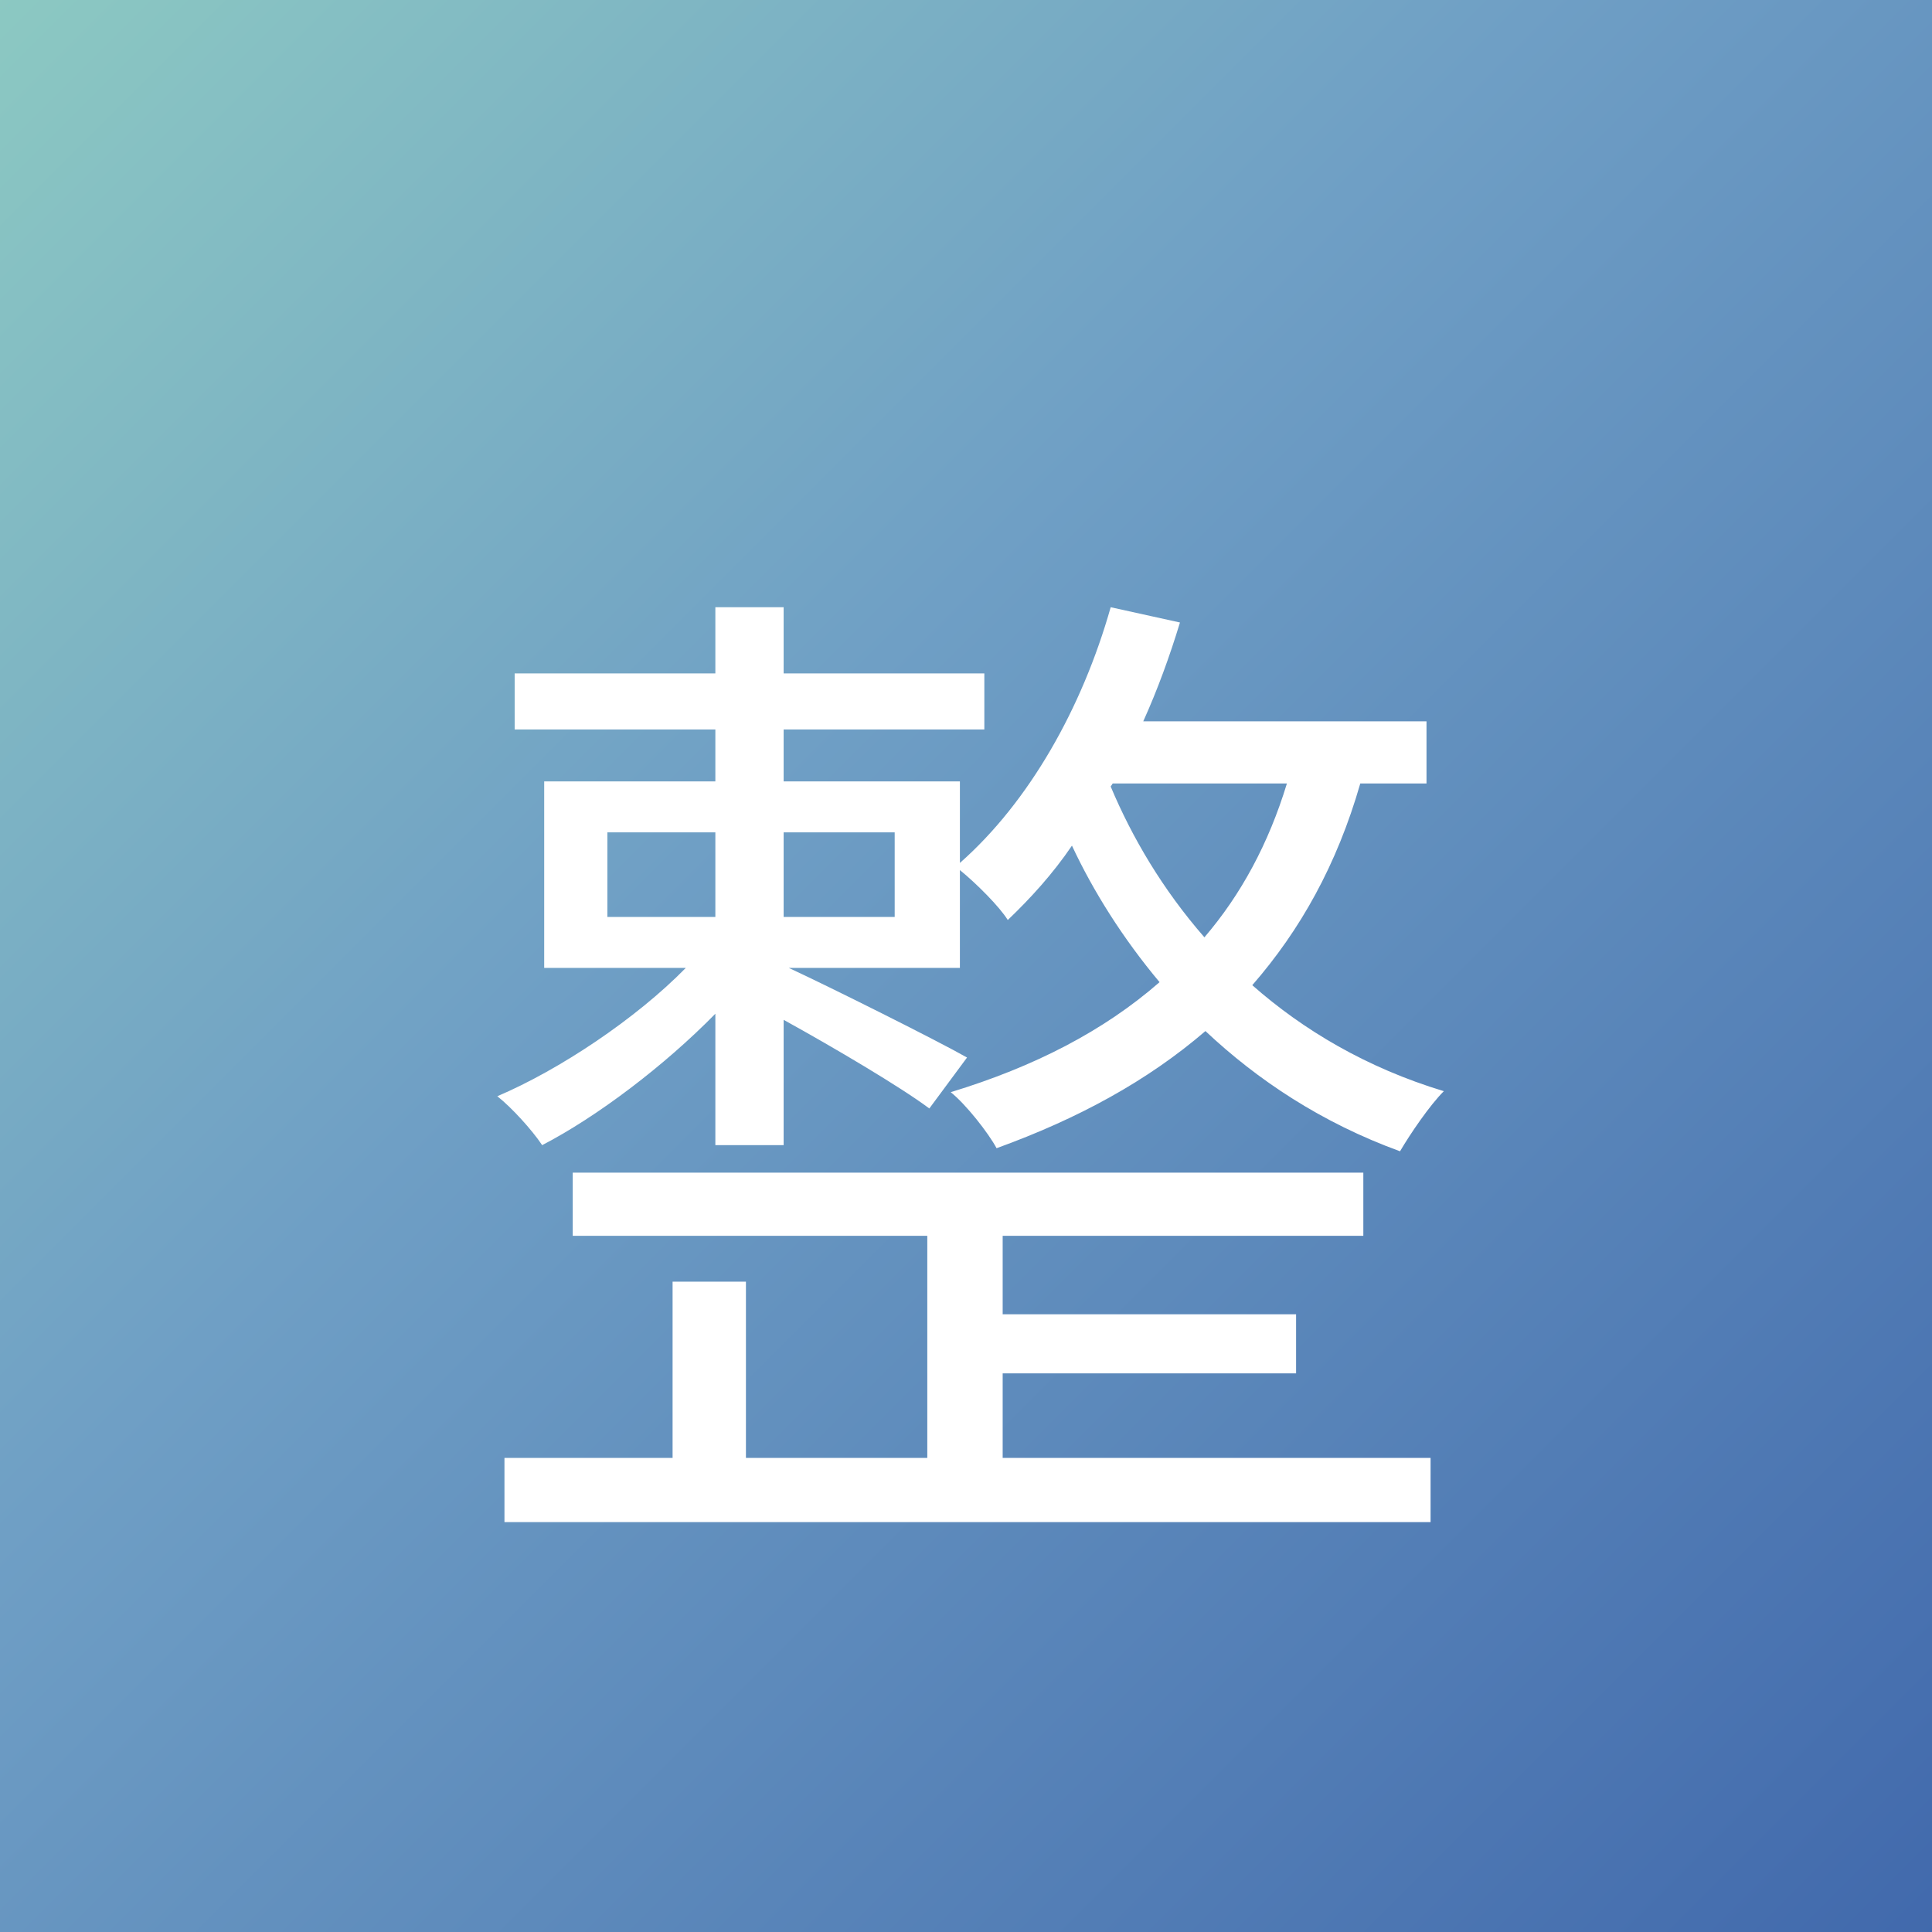
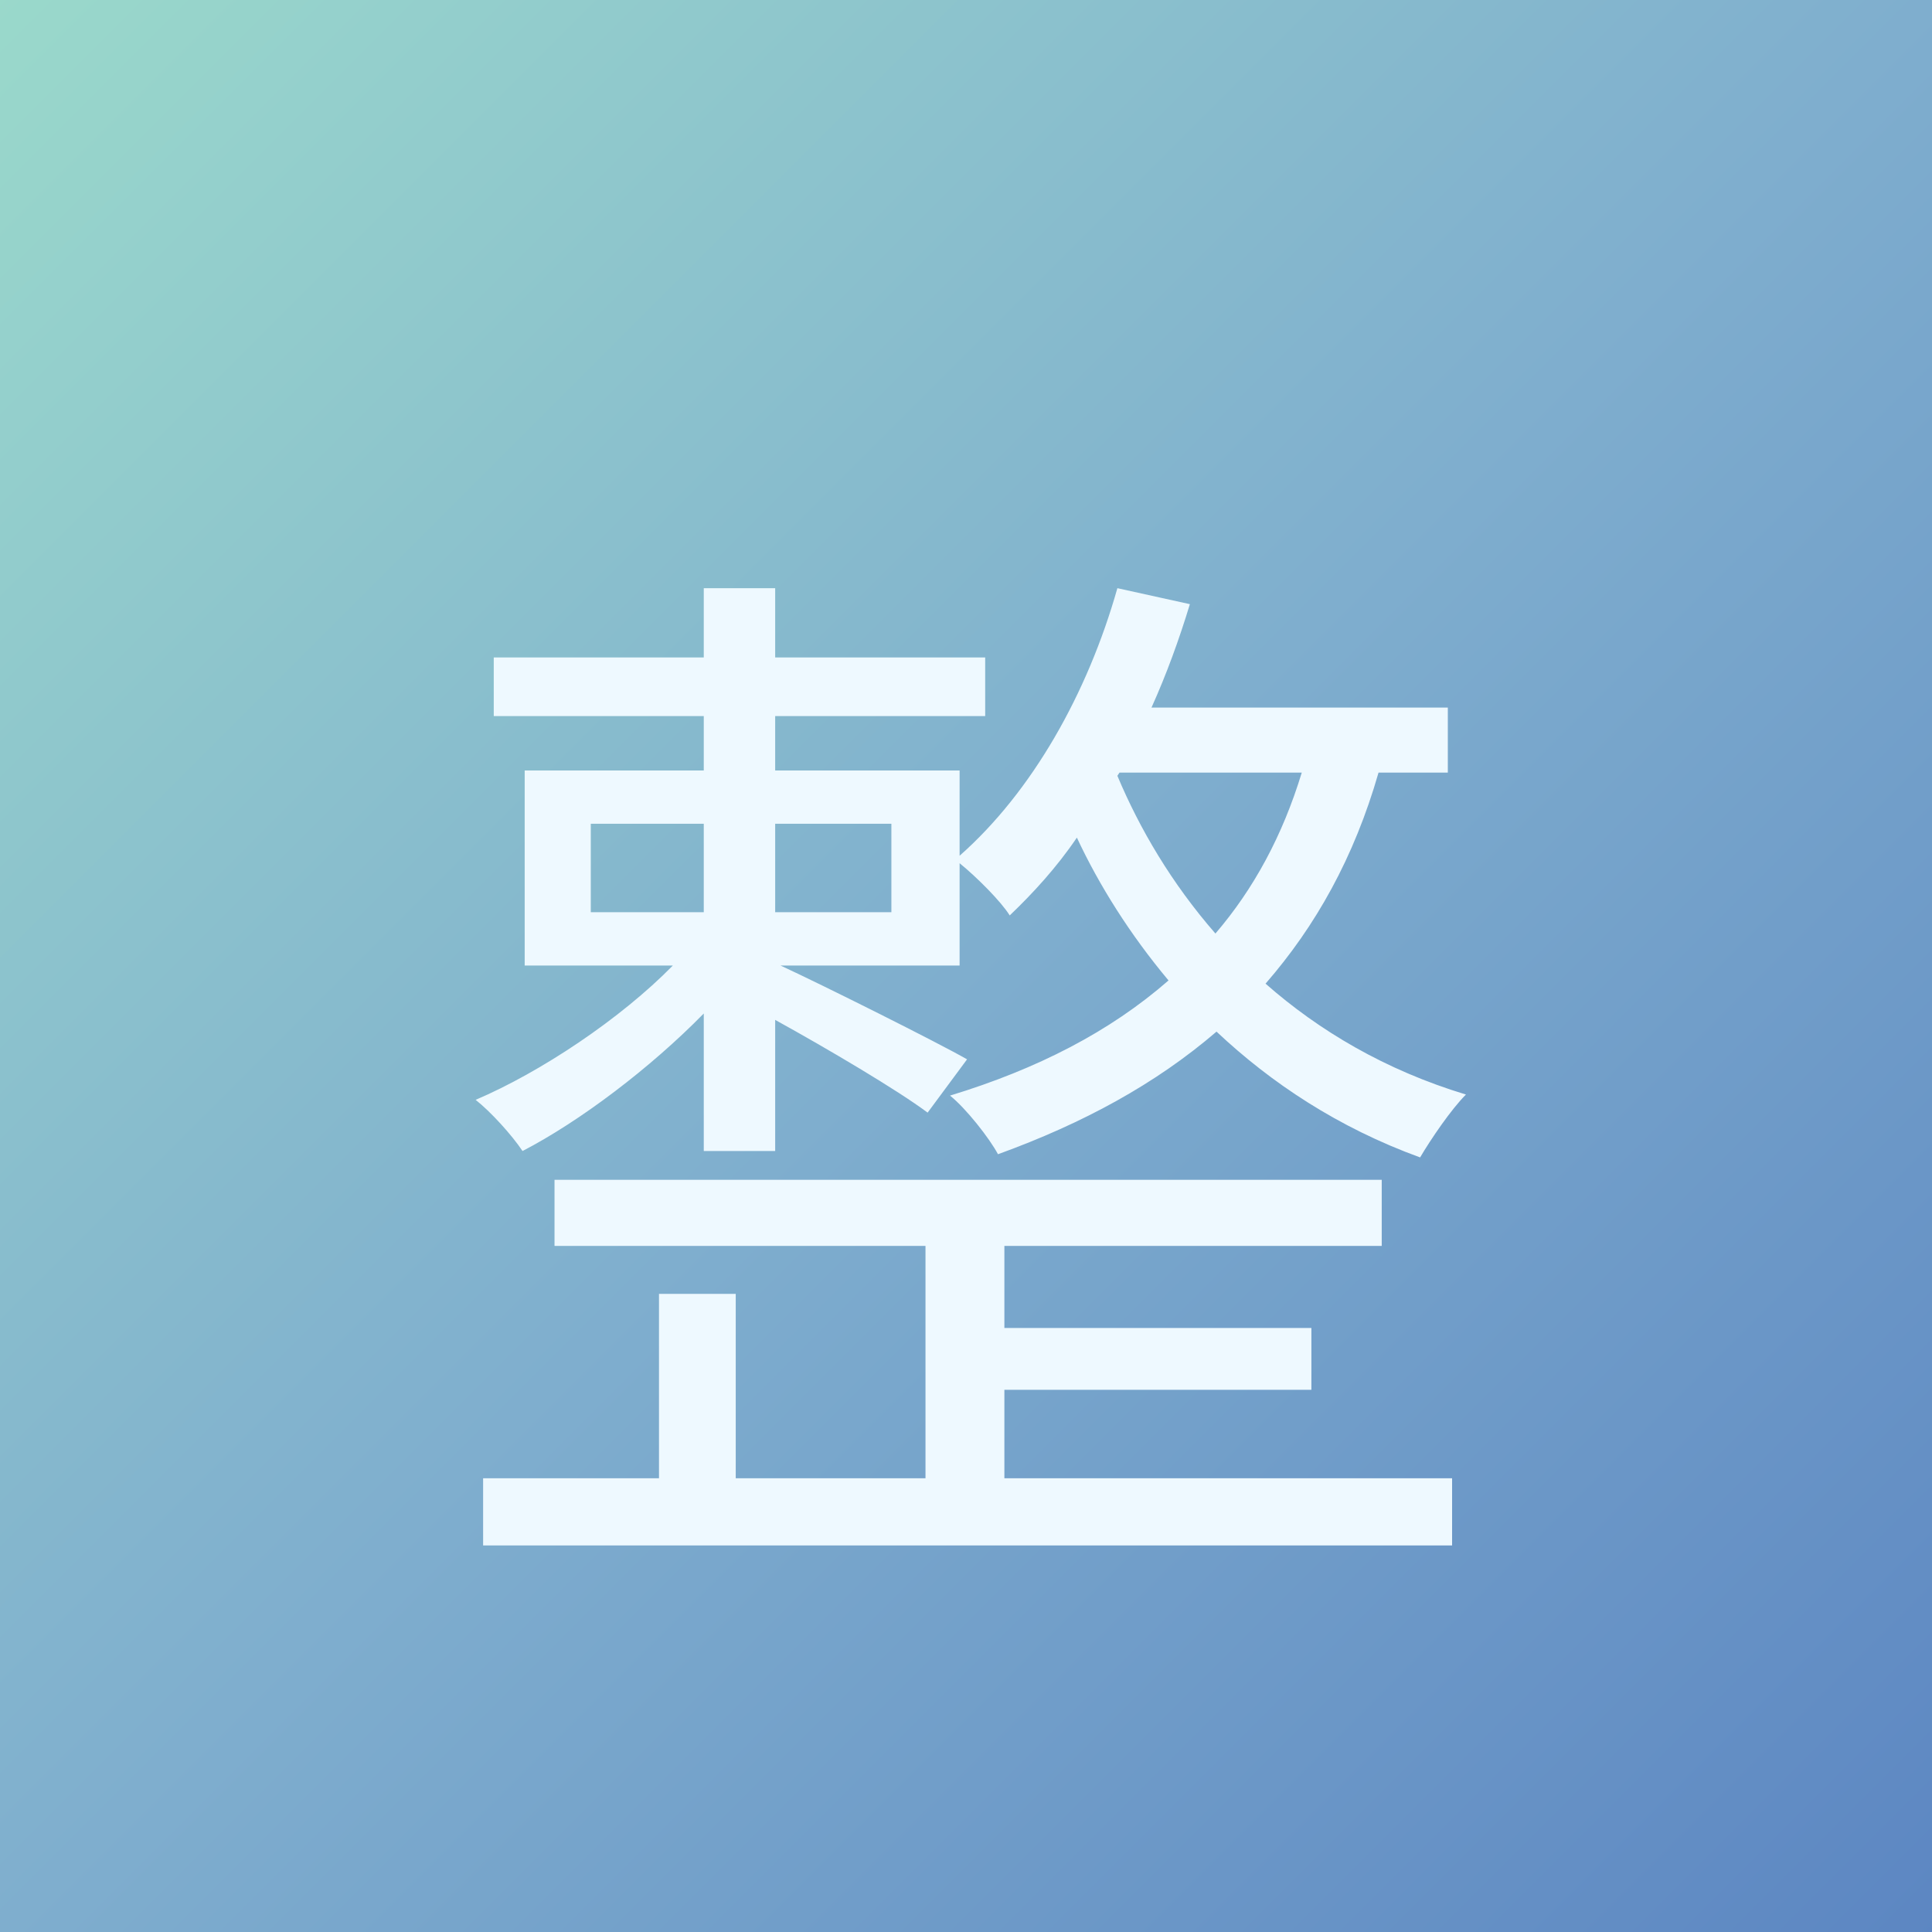
<svg xmlns="http://www.w3.org/2000/svg" viewBox="0 0 1024 1024" role="img" aria-labelledby="appIconTitle appIconDesc">
  <defs>
    <linearGradient id="iconBackground" x1="0%" y1="0%" x2="100%" y2="100%">
-       <stop offset="0%" stop-color="#8CC9C2" />
-       <stop offset="40%" stop-color="#6F9FC5" />
-       <stop offset="100%" stop-color="#4169AC" />
+       <stop offset="0%" stop-color="#9AD9CB" />
+       <stop offset="50%" stop-color="#7FAECE" />
+       <stop offset="100%" stop-color="#5C86C2" />
    </linearGradient>
  </defs>
  <rect width="1024" height="1024" fill="url(#iconBackground)" />
-   <text x="512" y="540" fill="#FFFFFF" font-size="540" font-weight="400" text-anchor="middle" dominant-baseline="central" font-family="'Noto Sans JP Black', 'Yu Gothic UI Semibold', 'BIZ UDPGothic', 'Meiryo', sans-serif">整</text>
+   <text x="512" y="540" fill="#EEF9FF" font-size="565" font-weight="400" text-anchor="middle" dominant-baseline="central" font-family="'Yu Gothic UI Semibold', 'Yu Gothic UI', 'BIZ UDPGothic', 'Meiryo', sans-serif">整</text>
</svg>
